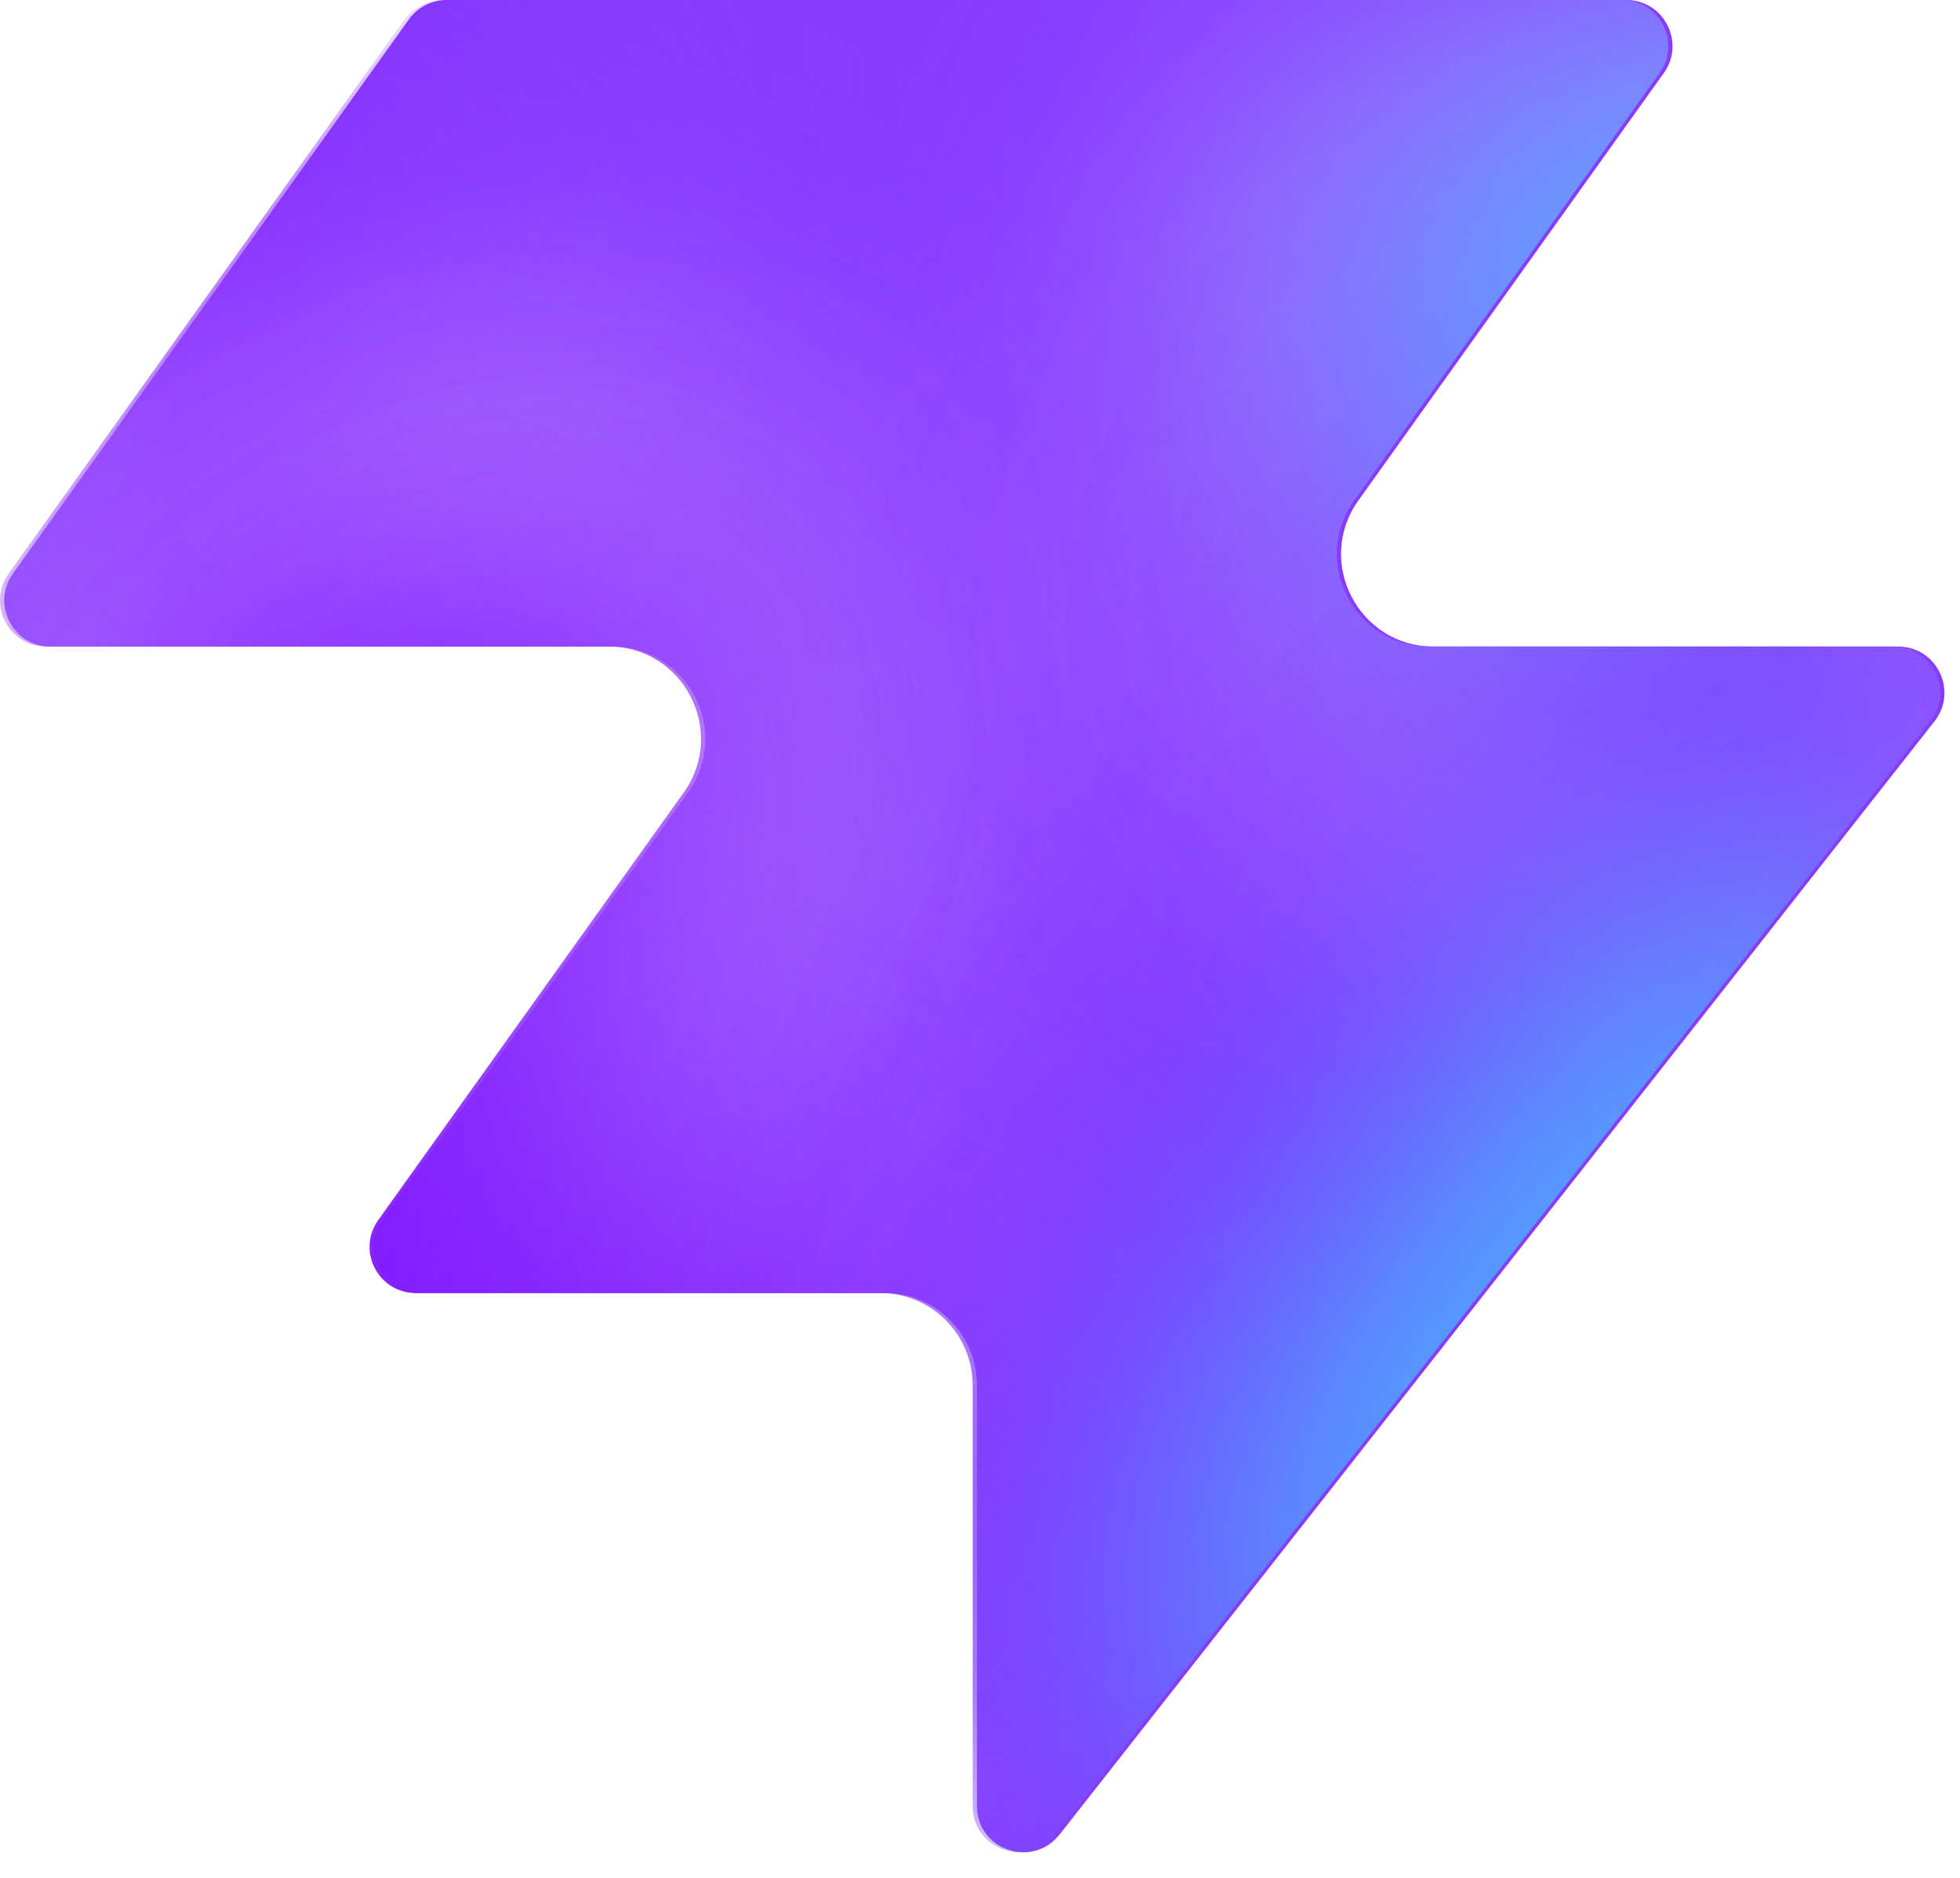
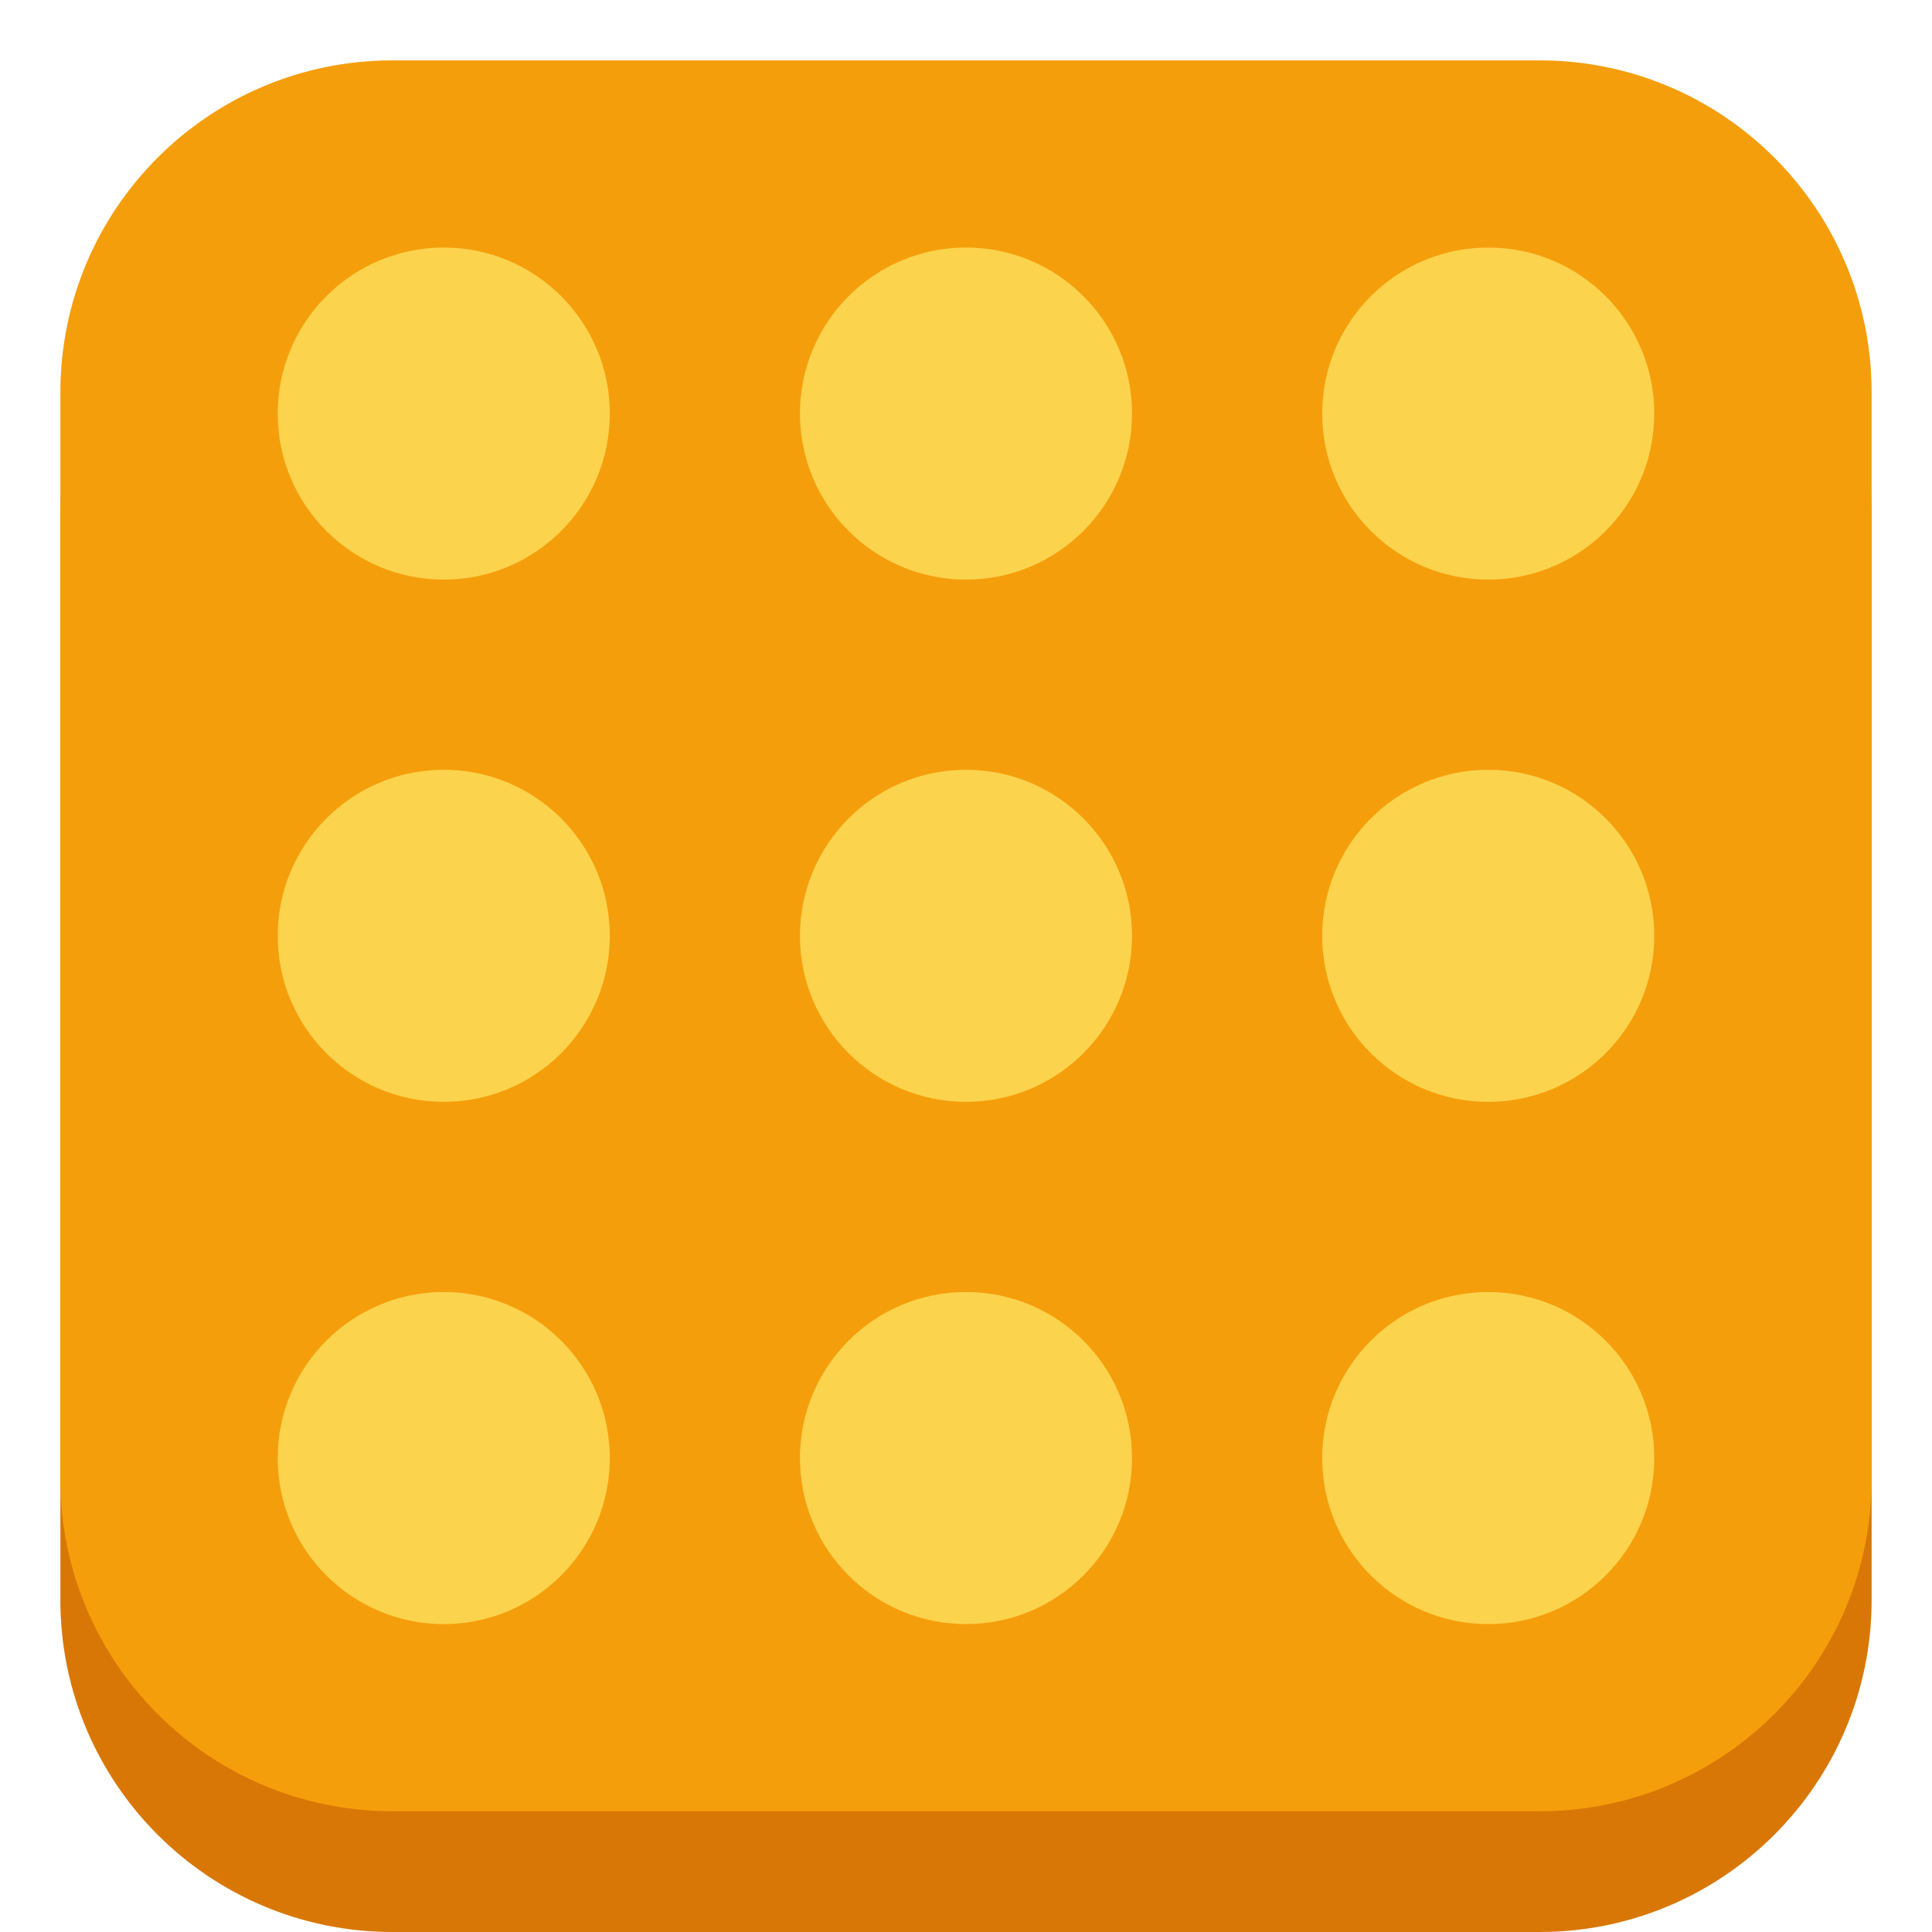
- <svg xmlns="http://www.w3.org/2000/svg" width="48" height="46" fill="none" viewBox="0 0 48 46">
-   <path fill="#863bff" d="M25.946 44.938c-.664.845-2.021.375-2.021-.698V33.937a2.26 2.26 0 0 0-2.262-2.262H10.287c-.92 0-1.456-1.04-.92-1.788l7.48-10.471c1.07-1.497 0-3.578-1.842-3.578H1.237c-.92 0-1.456-1.04-.92-1.788L10.013.474c.214-.297.556-.474.92-.474h28.894c.92 0 1.456 1.04.92 1.788l-7.48 10.471c-1.07 1.498 0 3.579 1.842 3.579h11.377c.943 0 1.473 1.088.89 1.83L25.947 44.94z" style="fill:#863bff;fill:color(display-p3 .525 .23 1);fill-opacity:1" />
-   <mask id="a" width="48" height="46" x="0" y="0" maskUnits="userSpaceOnUse" style="mask-type:alpha">
-     <path fill="#000" d="M25.842 44.938c-.664.844-2.021.375-2.021-.698V33.937a2.26 2.26 0 0 0-2.262-2.262H10.183c-.92 0-1.456-1.04-.92-1.788l7.48-10.471c1.07-1.498 0-3.579-1.842-3.579H1.133c-.92 0-1.456-1.04-.92-1.787L9.91.473c.214-.297.556-.474.92-.474h28.894c.92 0 1.456 1.04.92 1.788l-7.48 10.471c-1.07 1.498 0 3.578 1.842 3.578h11.377c.943 0 1.473 1.088.89 1.832L25.843 44.94z" style="fill:#000;fill-opacity:1" />
-   </mask>
-   <g mask="url(#a)">
-     <g filter="url(#b)">
-       <ellipse cx="5.508" cy="14.704" fill="#ede6ff" rx="5.508" ry="14.704" style="fill:#ede6ff;fill:color(display-p3 .927 .903 1);fill-opacity:1" transform="matrix(.00324 1 1 -.00324 -4.47 31.516)" />
-     </g>
-     <g filter="url(#c)">
-       <ellipse cx="10.399" cy="29.851" fill="#ede6ff" rx="10.399" ry="29.851" style="fill:#ede6ff;fill:color(display-p3 .927 .903 1);fill-opacity:1" transform="matrix(.00324 1 1 -.00324 -39.328 7.883)" />
-     </g>
-     <g filter="url(#d)">
-       <ellipse cx="5.508" cy="30.487" fill="#7e14ff" rx="5.508" ry="30.487" style="fill:#7e14ff;fill:color(display-p3 .492 .077 1);fill-opacity:1" transform="rotate(89.814 -25.913 -14.639)scale(1 -1)" />
-     </g>
-     <g filter="url(#e)">
-       <ellipse cx="5.508" cy="30.599" fill="#7e14ff" rx="5.508" ry="30.599" style="fill:#7e14ff;fill:color(display-p3 .492 .077 1);fill-opacity:1" transform="rotate(89.814 -32.644 -3.334)scale(1 -1)" />
-     </g>
-     <g filter="url(#f)">
-       <ellipse cx="5.508" cy="30.599" fill="#7e14ff" rx="5.508" ry="30.599" style="fill:#7e14ff;fill:color(display-p3 .492 .077 1);fill-opacity:1" transform="matrix(.00324 1 1 -.00324 -34.34 30.47)" />
-     </g>
-     <g filter="url(#g)">
-       <ellipse cx="14.072" cy="22.078" fill="#ede6ff" rx="14.072" ry="22.078" style="fill:#ede6ff;fill:color(display-p3 .927 .903 1);fill-opacity:1" transform="rotate(93.35 24.506 48.493)scale(-1 1)" />
-     </g>
-     <g filter="url(#h)">
-       <ellipse cx="3.47" cy="21.501" fill="#7e14ff" rx="3.47" ry="21.501" style="fill:#7e14ff;fill:color(display-p3 .492 .077 1);fill-opacity:1" transform="rotate(89.009 28.708 47.59)scale(-1 1)" />
-     </g>
-     <g filter="url(#i)">
-       <ellipse cx="3.47" cy="21.501" fill="#7e14ff" rx="3.47" ry="21.501" style="fill:#7e14ff;fill:color(display-p3 .492 .077 1);fill-opacity:1" transform="rotate(89.009 28.708 47.59)scale(-1 1)" />
-     </g>
-     <g filter="url(#j)">
-       <ellipse cx=".387" cy="8.972" fill="#7e14ff" rx="4.407" ry="29.108" style="fill:#7e14ff;fill:color(display-p3 .492 .077 1);fill-opacity:1" transform="rotate(39.51 .387 8.972)" />
-     </g>
-     <g filter="url(#k)">
-       <ellipse cx="47.523" cy="-6.092" fill="#7e14ff" rx="4.407" ry="29.108" style="fill:#7e14ff;fill:color(display-p3 .492 .077 1);fill-opacity:1" transform="rotate(37.892 47.523 -6.092)" />
-     </g>
-     <g filter="url(#l)">
-       <ellipse cx="41.412" cy="6.333" fill="#47bfff" rx="5.971" ry="9.665" style="fill:#47bfff;fill:color(display-p3 .28 .748 1);fill-opacity:1" transform="rotate(37.892 41.412 6.333)" />
-     </g>
-     <g filter="url(#m)">
-       <ellipse cx="-1.879" cy="38.332" fill="#7e14ff" rx="4.407" ry="29.108" style="fill:#7e14ff;fill:color(display-p3 .492 .077 1);fill-opacity:1" transform="rotate(37.892 -1.88 38.332)" />
-     </g>
-     <g filter="url(#n)">
-       <ellipse cx="-1.879" cy="38.332" fill="#7e14ff" rx="4.407" ry="29.108" style="fill:#7e14ff;fill:color(display-p3 .492 .077 1);fill-opacity:1" transform="rotate(37.892 -1.88 38.332)" />
-     </g>
-     <g filter="url(#o)">
-       <ellipse cx="35.651" cy="29.907" fill="#7e14ff" rx="4.407" ry="29.108" style="fill:#7e14ff;fill:color(display-p3 .492 .077 1);fill-opacity:1" transform="rotate(37.892 35.651 29.907)" />
-     </g>
-     <g filter="url(#p)">
-       <ellipse cx="38.418" cy="32.4" fill="#47bfff" rx="5.971" ry="15.297" style="fill:#47bfff;fill:color(display-p3 .28 .748 1);fill-opacity:1" transform="rotate(37.892 38.418 32.4)" />
-     </g>
+ <svg xmlns="http://www.w3.org/2000/svg" viewBox="0 0 64 64">
+   <rect x="2" y="6" width="60" height="58" rx="11" fill="#D97706" />
+   <rect x="2" y="2" width="60" height="58" rx="11" fill="#F59E0B" />
+   <g fill="#FCD34D">
+     <circle cx="14.7" cy="13.7" r="5.5" />
+     <circle cx="32" cy="13.7" r="5.5" />
+     <circle cx="49.3" cy="13.7" r="5.5" />
+     <circle cx="14.7" cy="31" r="5.5" />
+     <circle cx="32" cy="31" r="5.5" />
+     <circle cx="49.3" cy="31" r="5.5" />
+     <circle cx="14.7" cy="48.3" r="5.5" />
+     <circle cx="32" cy="48.3" r="5.5" />
+     <circle cx="49.3" cy="48.3" r="5.5" />
  </g>
-   <defs>
-     <filter id="b" width="60.045" height="41.654" x="-19.77" y="16.149" color-interpolation-filters="sRGB" filterUnits="userSpaceOnUse">
-       <feFlood flood-opacity="0" result="BackgroundImageFix" />
-       <feBlend in="SourceGraphic" in2="BackgroundImageFix" result="shape" />
-       <feGaussianBlur result="effect1_foregroundBlur_2002_17158" stdDeviation="7.659" />
-     </filter>
-     <filter id="c" width="90.34" height="51.437" x="-54.613" y="-7.533" color-interpolation-filters="sRGB" filterUnits="userSpaceOnUse">
-       <feFlood flood-opacity="0" result="BackgroundImageFix" />
-       <feBlend in="SourceGraphic" in2="BackgroundImageFix" result="shape" />
-       <feGaussianBlur result="effect1_foregroundBlur_2002_17158" stdDeviation="7.659" />
-     </filter>
-     <filter id="d" width="79.355" height="29.4" x="-49.64" y="2.03" color-interpolation-filters="sRGB" filterUnits="userSpaceOnUse">
-       <feFlood flood-opacity="0" result="BackgroundImageFix" />
-       <feBlend in="SourceGraphic" in2="BackgroundImageFix" result="shape" />
-       <feGaussianBlur result="effect1_foregroundBlur_2002_17158" stdDeviation="4.596" />
-     </filter>
-     <filter id="e" width="79.579" height="29.4" x="-45.045" y="20.029" color-interpolation-filters="sRGB" filterUnits="userSpaceOnUse">
-       <feFlood flood-opacity="0" result="BackgroundImageFix" />
-       <feBlend in="SourceGraphic" in2="BackgroundImageFix" result="shape" />
-       <feGaussianBlur result="effect1_foregroundBlur_2002_17158" stdDeviation="4.596" />
-     </filter>
-     <filter id="f" width="79.579" height="29.4" x="-43.513" y="21.178" color-interpolation-filters="sRGB" filterUnits="userSpaceOnUse">
-       <feFlood flood-opacity="0" result="BackgroundImageFix" />
-       <feBlend in="SourceGraphic" in2="BackgroundImageFix" result="shape" />
-       <feGaussianBlur result="effect1_foregroundBlur_2002_17158" stdDeviation="4.596" />
-     </filter>
-     <filter id="g" width="74.749" height="58.852" x="15.756" y="-17.901" color-interpolation-filters="sRGB" filterUnits="userSpaceOnUse">
-       <feFlood flood-opacity="0" result="BackgroundImageFix" />
-       <feBlend in="SourceGraphic" in2="BackgroundImageFix" result="shape" />
-       <feGaussianBlur result="effect1_foregroundBlur_2002_17158" stdDeviation="7.659" />
-     </filter>
-     <filter id="h" width="61.377" height="25.362" x="23.548" y="2.284" color-interpolation-filters="sRGB" filterUnits="userSpaceOnUse">
-       <feFlood flood-opacity="0" result="BackgroundImageFix" />
-       <feBlend in="SourceGraphic" in2="BackgroundImageFix" result="shape" />
-       <feGaussianBlur result="effect1_foregroundBlur_2002_17158" stdDeviation="4.596" />
-     </filter>
-     <filter id="i" width="61.377" height="25.362" x="23.548" y="2.284" color-interpolation-filters="sRGB" filterUnits="userSpaceOnUse">
-       <feFlood flood-opacity="0" result="BackgroundImageFix" />
-       <feBlend in="SourceGraphic" in2="BackgroundImageFix" result="shape" />
-       <feGaussianBlur result="effect1_foregroundBlur_2002_17158" stdDeviation="4.596" />
-     </filter>
-     <filter id="j" width="56.045" height="63.649" x="-27.636" y="-22.853" color-interpolation-filters="sRGB" filterUnits="userSpaceOnUse">
-       <feFlood flood-opacity="0" result="BackgroundImageFix" />
-       <feBlend in="SourceGraphic" in2="BackgroundImageFix" result="shape" />
-       <feGaussianBlur result="effect1_foregroundBlur_2002_17158" stdDeviation="4.596" />
-     </filter>
-     <filter id="k" width="54.814" height="64.646" x="20.116" y="-38.415" color-interpolation-filters="sRGB" filterUnits="userSpaceOnUse">
-       <feFlood flood-opacity="0" result="BackgroundImageFix" />
-       <feBlend in="SourceGraphic" in2="BackgroundImageFix" result="shape" />
-       <feGaussianBlur result="effect1_foregroundBlur_2002_17158" stdDeviation="4.596" />
-     </filter>
-     <filter id="l" width="33.541" height="35.313" x="24.641" y="-11.323" color-interpolation-filters="sRGB" filterUnits="userSpaceOnUse">
-       <feFlood flood-opacity="0" result="BackgroundImageFix" />
-       <feBlend in="SourceGraphic" in2="BackgroundImageFix" result="shape" />
-       <feGaussianBlur result="effect1_foregroundBlur_2002_17158" stdDeviation="4.596" />
-     </filter>
-     <filter id="m" width="54.814" height="64.646" x="-29.286" y="6.009" color-interpolation-filters="sRGB" filterUnits="userSpaceOnUse">
-       <feFlood flood-opacity="0" result="BackgroundImageFix" />
-       <feBlend in="SourceGraphic" in2="BackgroundImageFix" result="shape" />
-       <feGaussianBlur result="effect1_foregroundBlur_2002_17158" stdDeviation="4.596" />
-     </filter>
-     <filter id="n" width="54.814" height="64.646" x="-29.286" y="6.009" color-interpolation-filters="sRGB" filterUnits="userSpaceOnUse">
-       <feFlood flood-opacity="0" result="BackgroundImageFix" />
-       <feBlend in="SourceGraphic" in2="BackgroundImageFix" result="shape" />
-       <feGaussianBlur result="effect1_foregroundBlur_2002_17158" stdDeviation="4.596" />
-     </filter>
-     <filter id="o" width="54.814" height="64.646" x="8.244" y="-2.416" color-interpolation-filters="sRGB" filterUnits="userSpaceOnUse">
-       <feFlood flood-opacity="0" result="BackgroundImageFix" />
-       <feBlend in="SourceGraphic" in2="BackgroundImageFix" result="shape" />
-       <feGaussianBlur result="effect1_foregroundBlur_2002_17158" stdDeviation="4.596" />
-     </filter>
-     <filter id="p" width="39.409" height="43.623" x="18.713" y="10.588" color-interpolation-filters="sRGB" filterUnits="userSpaceOnUse">
-       <feFlood flood-opacity="0" result="BackgroundImageFix" />
-       <feBlend in="SourceGraphic" in2="BackgroundImageFix" result="shape" />
-       <feGaussianBlur result="effect1_foregroundBlur_2002_17158" stdDeviation="4.596" />
-     </filter>
-   </defs>
</svg>
